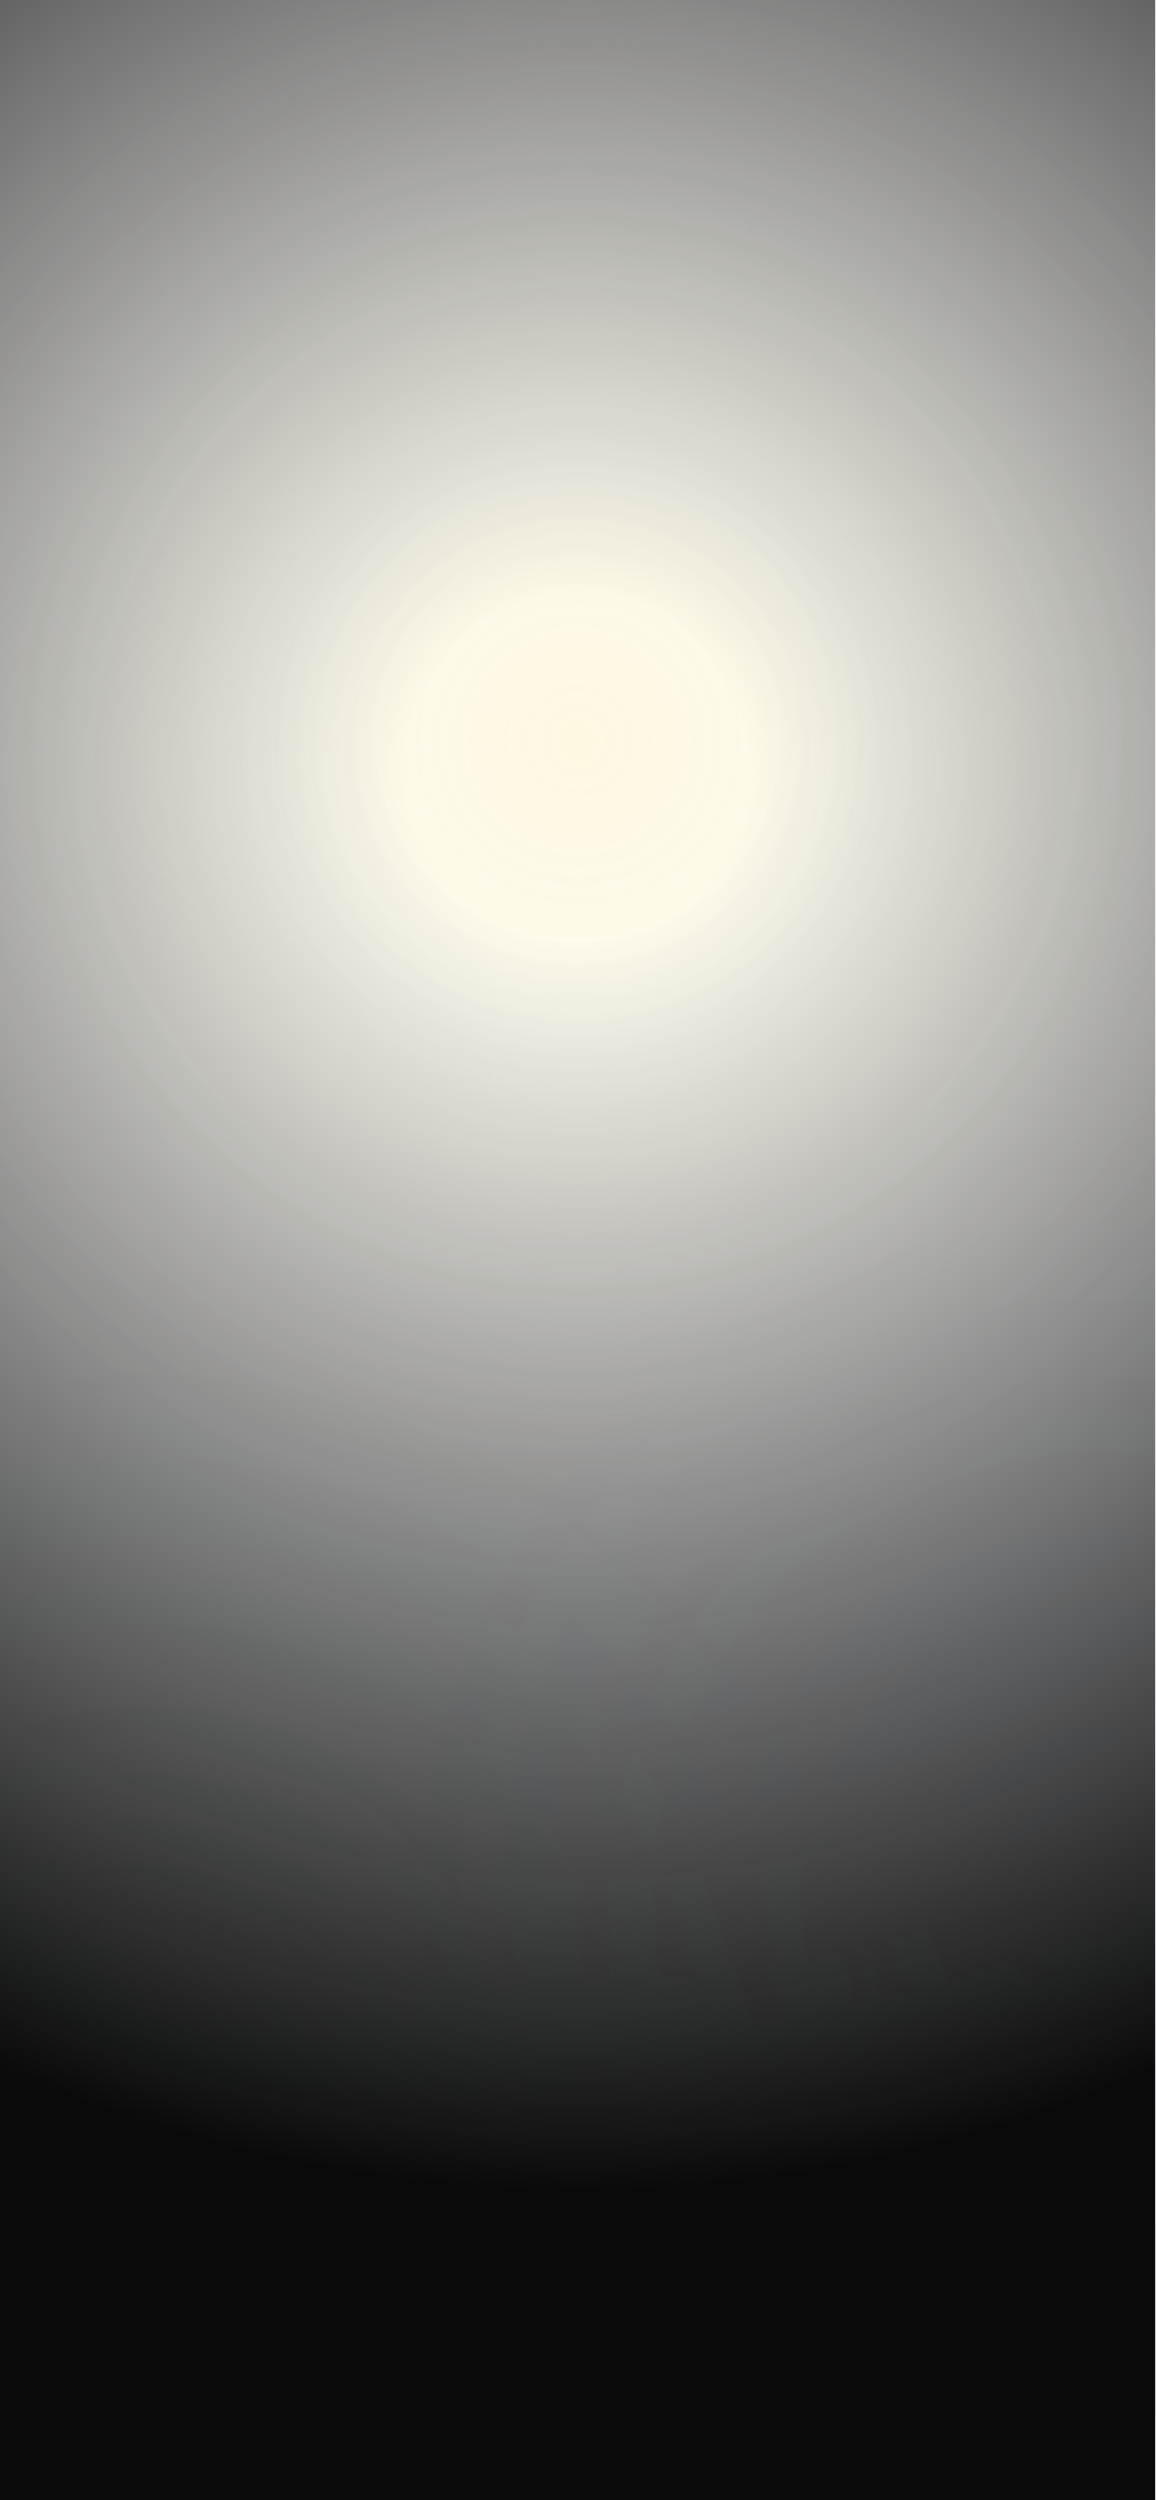
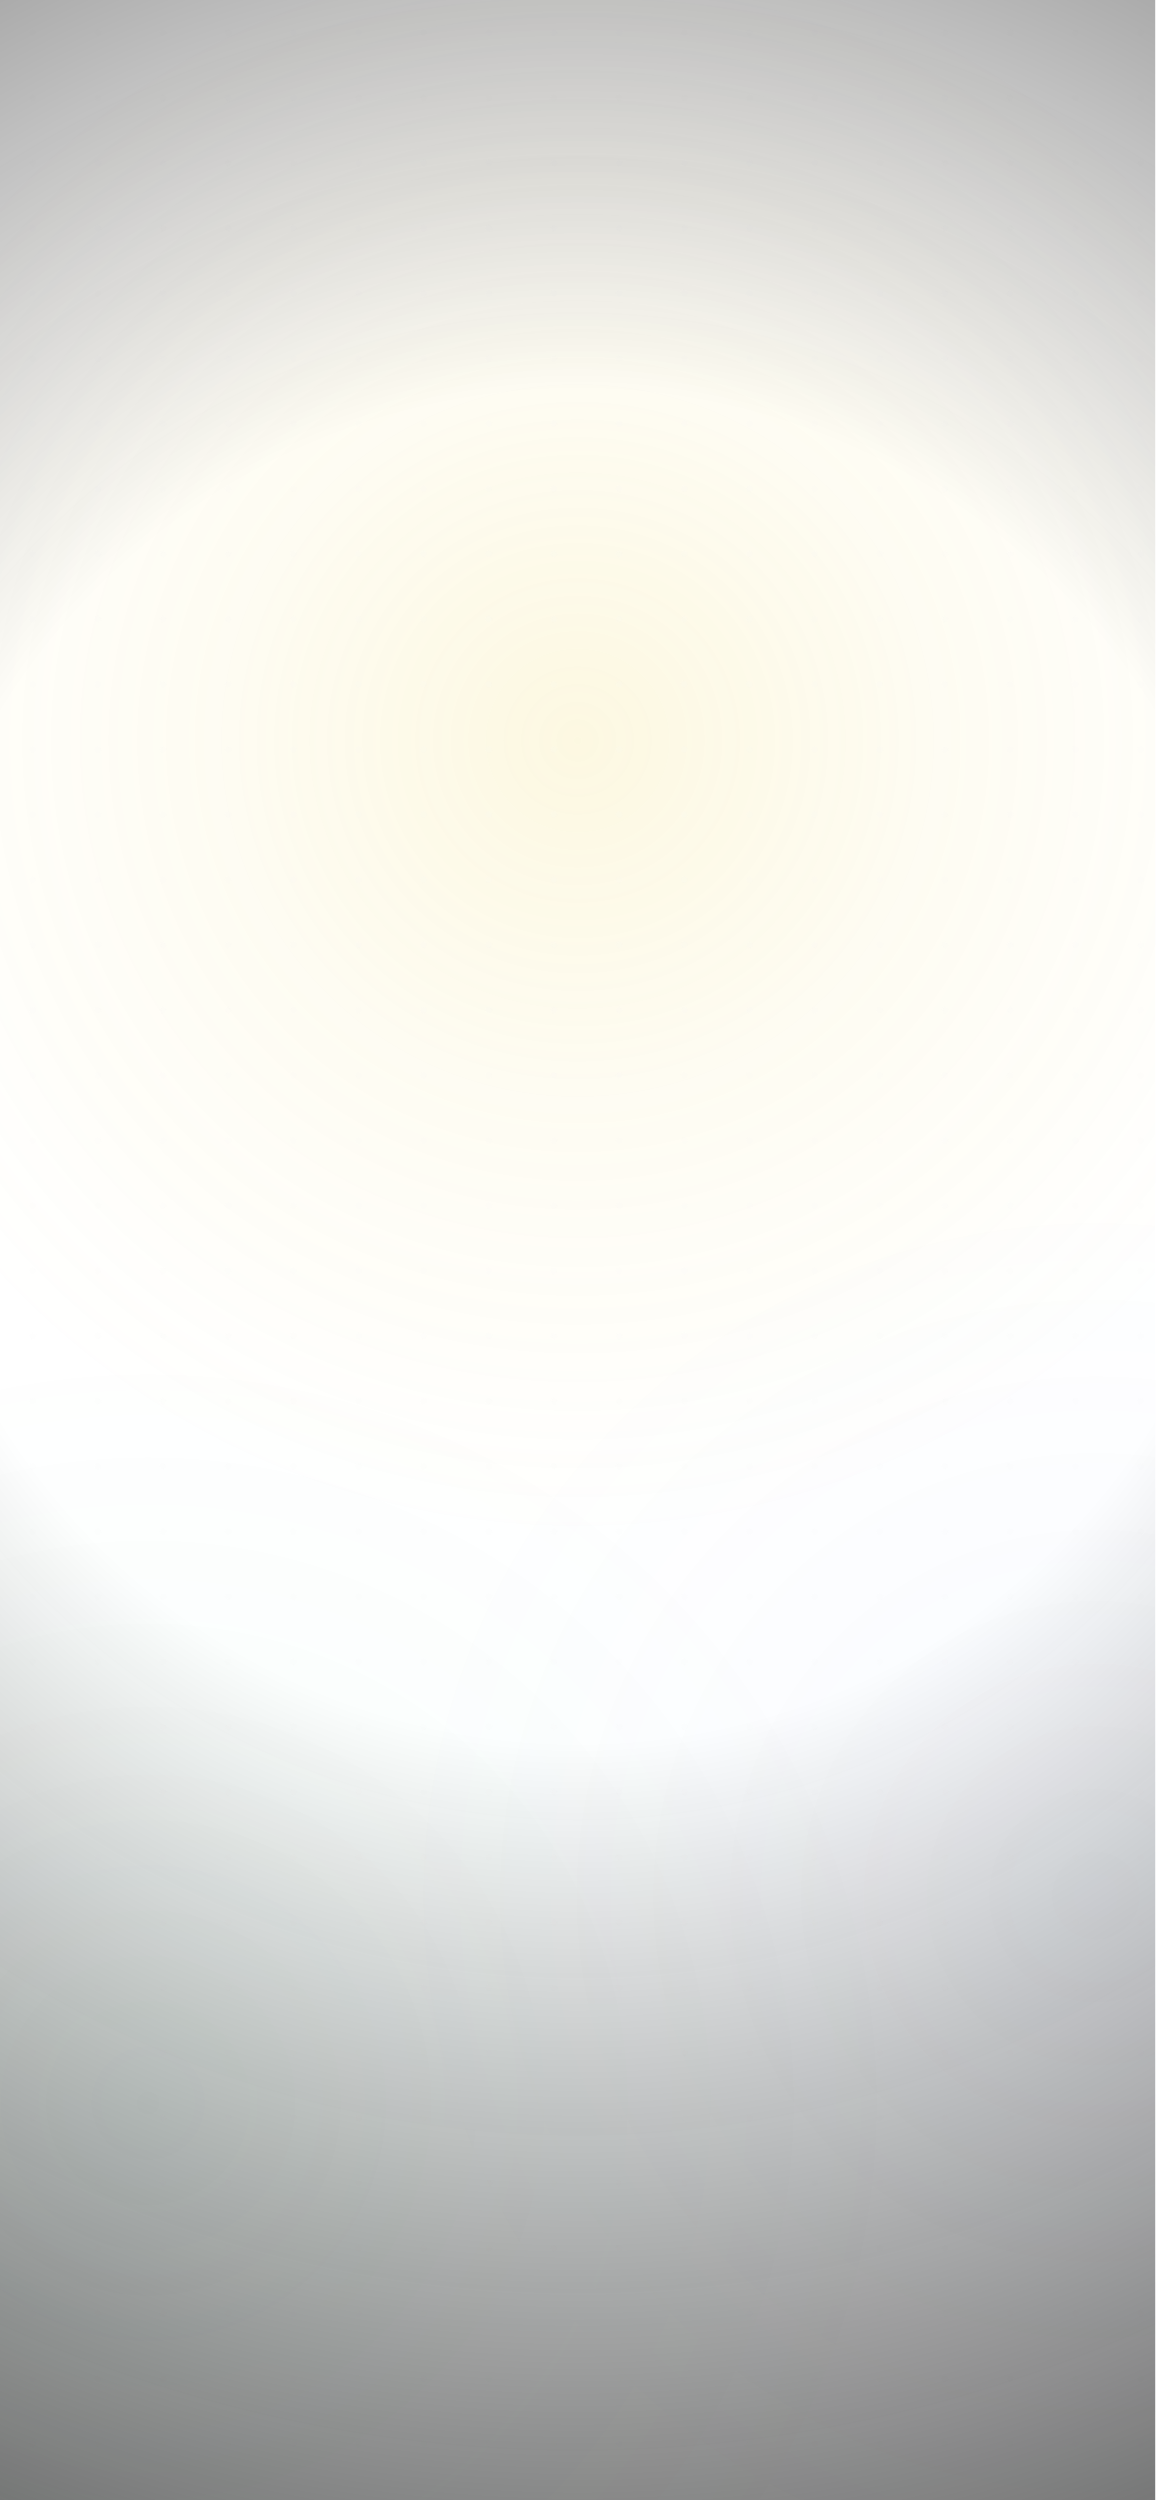
<svg xmlns="http://www.w3.org/2000/svg" width="390" height="844" viewBox="0 0 390 844" preserveAspectRatio="xMidYMid slice">
  <defs>
    <radialGradient id="g86" cx="195" cy="250" r="270" gradientUnits="userSpaceOnUse">
      <stop offset="0" stop-color="#eecd2b" stop-opacity="0.14" />
      <stop offset="0.45" stop-color="#eecd2b" stop-opacity="0.06" />
      <stop offset="1" stop-color="#eecd2b" stop-opacity="0" />
    </radialGradient>
    <radialGradient id="g87" cx="50" cy="710" r="260" gradientUnits="userSpaceOnUse">
      <stop offset="0" stop-color="#10b981" stop-opacity="0.05" />
      <stop offset="0.45" stop-color="#10b981" stop-opacity="0.02" />
      <stop offset="1" stop-color="#10b981" stop-opacity="0" />
    </radialGradient>
    <radialGradient id="g88" cx="370" cy="640" r="240" gradientUnits="userSpaceOnUse">
      <stop offset="0" stop-color="#3b82f6" stop-opacity="0.04" />
      <stop offset="0.45" stop-color="#3b82f6" stop-opacity="0.02" />
      <stop offset="1" stop-color="#3b82f6" stop-opacity="0" />
    </radialGradient>
    <pattern id="g89" width="22" height="22" patternUnits="userSpaceOnUse">
      <circle cx="11" cy="11" r="1.1" fill="#f8f8f6" fill-opacity="0.11" />
    </pattern>
-     <radialGradient id="g90" cx="195" cy="260" r="480" gradientUnits="userSpaceOnUse">
+     <radialGradient id="g90" cx="195" cy="360" r="760" gradientUnits="userSpaceOnUse">
      <stop offset="0" stop-color="#0a0a0a" stop-opacity="0" />
-       <stop offset="0.12" stop-color="#0a0a0a" stop-opacity="0" />
+       <stop offset="0.3" stop-color="#0a0a0a" stop-opacity="0" />
      <stop offset="1" stop-color="#0a0a0a" stop-opacity="1" />
    </radialGradient>
  </defs>
  <rect x="-75" y="-20" width="540" height="540" fill="url(#g86)" />
  <rect x="-210" y="450" width="520" height="520" fill="url(#g87)" />
  <rect x="130" y="400" width="480" height="480" fill="url(#g88)" />
  <rect width="390" height="844" fill="url(#g89)" />
  <rect width="390" height="844" fill="url(#g90)" />
</svg>
